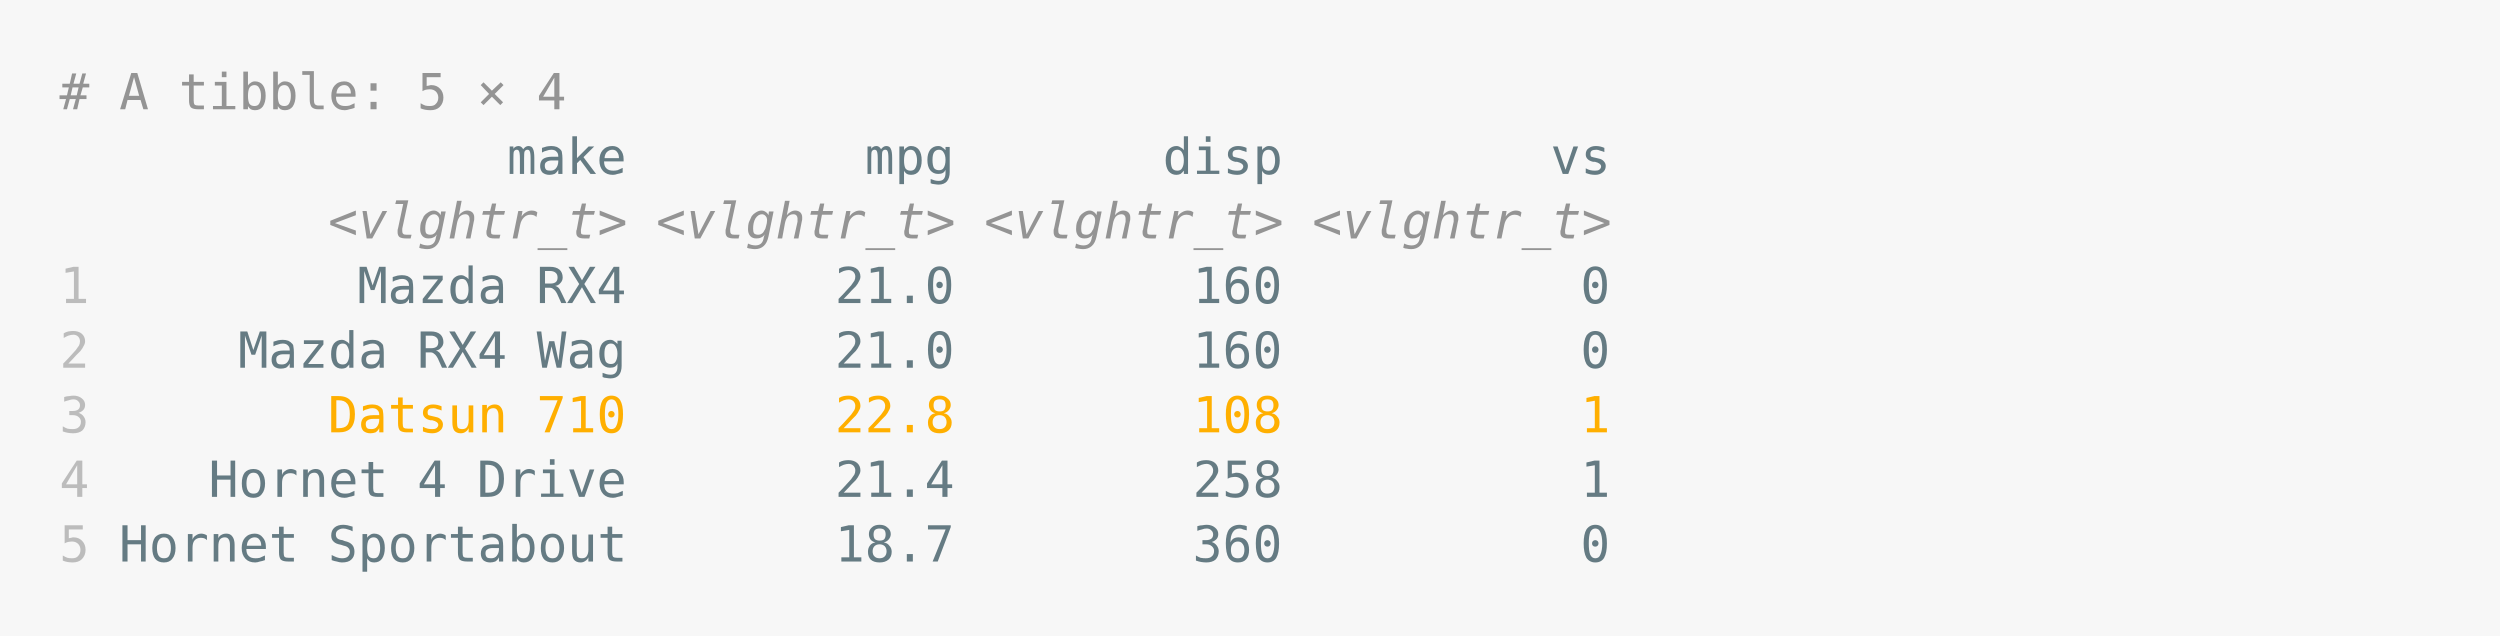
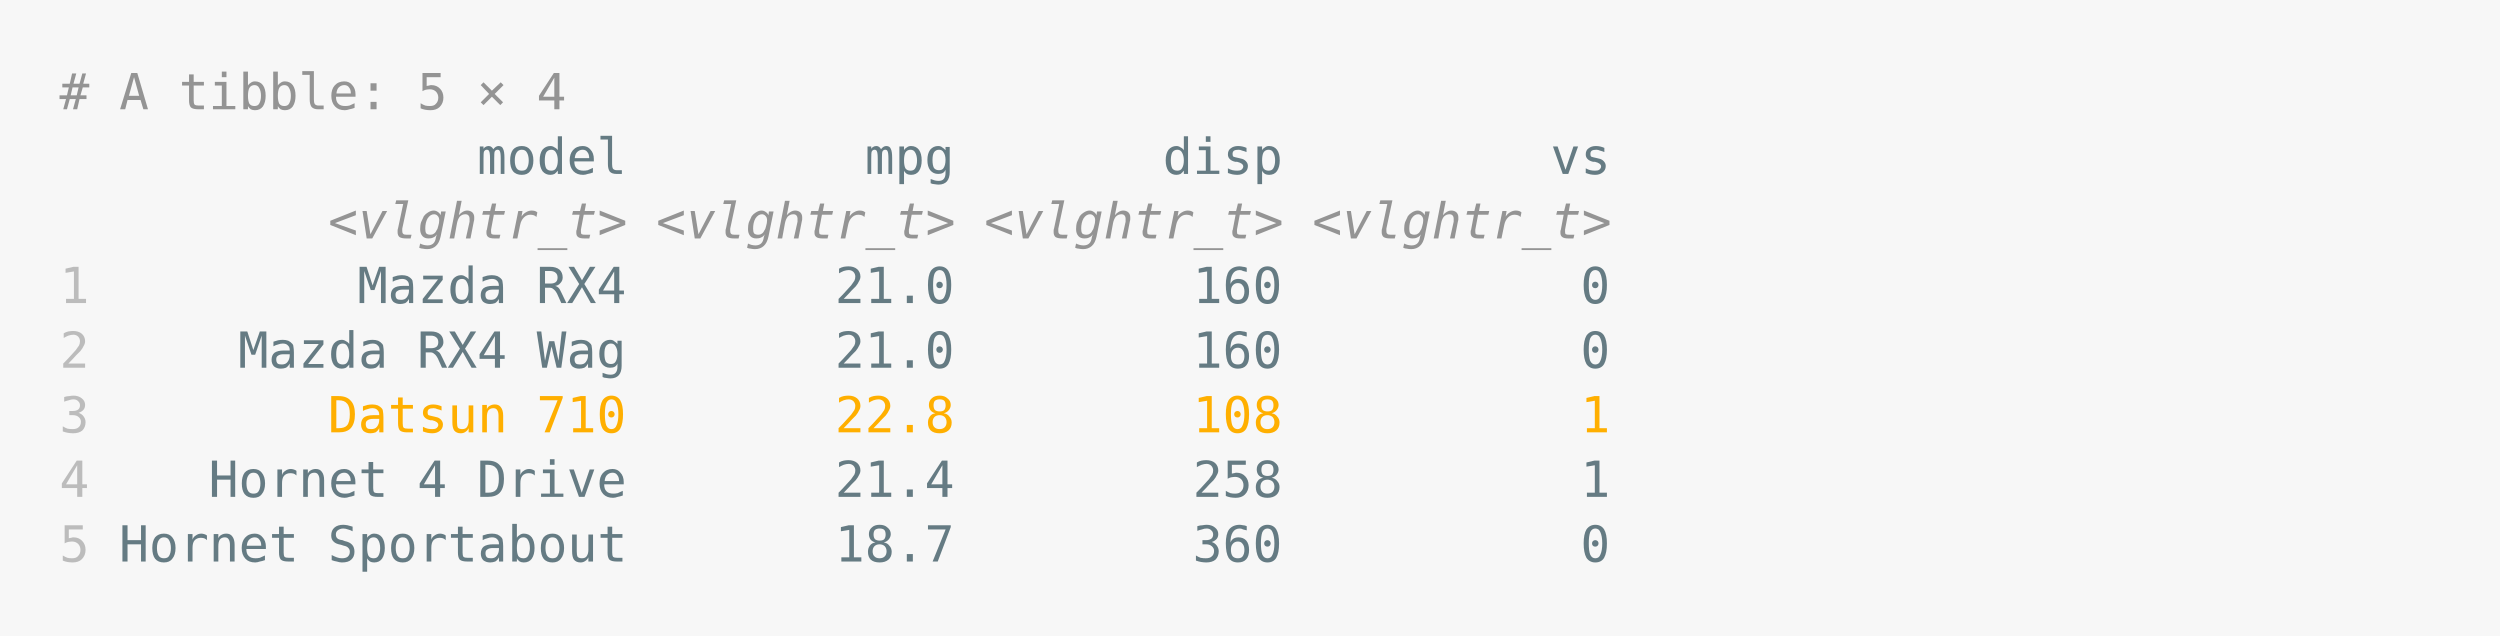
<svg xmlns="http://www.w3.org/2000/svg" xmlns:xlink="http://www.w3.org/1999/xlink" width="840" height="213.68">
  <rect width="840" height="213.68" rx="0" ry="0" class="a" />
  <svg height="173.68" viewBox="0 0 80 17.368" width="800" x="20" y="20">
    <style>.a{fill:rgb(247,247,247)}.b{font-family:'Fira Code',Monaco,Consolas,Menlo,'Bitstream Vera Sans Mono','Powerline Symbols',monospace}.c{fill:transparent}.d{fill:rgb(148,148,148);white-space:pre}.e{fill:rgb(101,123,131);white-space:pre}.f{fill:rgb(148,148,148);font-style:italic;white-space:pre}.g{fill:rgb(188,188,188);white-space:pre}.h{fill:rgb(255,175,0);white-space:pre}</style>
    <g font-family="'Fira Code',Monaco,Consolas,Menlo,'Bitstream Vera Sans Mono','Powerline Symbols',monospace" font-size="1.67" class="b">
      <defs>
        <symbol id="a">
          <rect height="8" width="80" x="0" y="0" class="c" />
        </symbol>
      </defs>
      <rect height="17.368" width="80" class="a" />
      <svg x="0" y="0" width="80">
        <svg x="0">
          <use xlink:href="#a" />
          <text font-size="1.67" x="0" y="1.67" class="d">#</text>
          <text font-size="1.67" x="2.004" y="1.67" class="d">A</text>
          <text font-size="1.67" x="4.008" y="1.67" class="d">tibble:</text>
          <text font-size="1.67" x="12.024" y="1.67" class="d">5</text>
          <text font-size="1.67" x="14.028" y="1.67" class="d">×</text>
          <text font-size="1.67" x="16.032" y="1.67" class="d">4</text>
-           <text font-size="1.67" x="15.03" y="3.841" class="e">make</text>
+           <text font-size="1.67" x="14.028" y="3.841" class="e">model</text>
          <text font-size="1.67" x="27.054" y="3.841" class="e">mpg</text>
          <text font-size="1.67" x="37.074" y="3.841" class="e">disp</text>
          <text font-size="1.67" x="50.1" y="3.841" class="e">vs</text>
          <text font-size="1.67" x="9.018" y="6.012" class="f">&lt;vlghtr_t&gt;</text>
          <text font-size="1.67" x="20.04" y="6.012" class="f">&lt;vlghtr_t&gt;</text>
          <text font-size="1.67" x="31.062" y="6.012" class="f">&lt;vlghtr_t&gt;</text>
          <text font-size="1.67" x="42.084" y="6.012" class="f">&lt;vlghtr_t&gt;</text>
          <text font-size="1.67" x="0" y="8.183" class="g">1</text>
          <text font-size="1.67" x="10.02" y="8.183" class="e">Mazda</text>
          <text font-size="1.67" x="16.032" y="8.183" class="e">RX4</text>
          <text font-size="1.67" x="26.052" y="8.183" class="e">21.0</text>
          <text font-size="1.67" x="38.076" y="8.183" class="e">160</text>
          <text font-size="1.67" x="51.102" y="8.183" class="e">0</text>
          <text font-size="1.67" x="0" y="10.354" class="g">2</text>
          <text font-size="1.67" x="6.012" y="10.354" class="e">Mazda</text>
          <text font-size="1.67" x="12.024" y="10.354" class="e">RX4</text>
          <text font-size="1.67" x="16.032" y="10.354" class="e">Wag</text>
          <text font-size="1.67" x="26.052" y="10.354" class="e">21.0</text>
          <text font-size="1.67" x="38.076" y="10.354" class="e">160</text>
          <text font-size="1.67" x="51.102" y="10.354" class="e">0</text>
          <text font-size="1.67" x="0" y="12.525" class="g">3</text>
          <text font-size="1.67" x="9.018" y="12.525" class="h">Datsun</text>
          <text font-size="1.67" x="16.032" y="12.525" class="h">710</text>
          <text font-size="1.67" x="26.052" y="12.525" class="h">22.8</text>
          <text font-size="1.67" x="38.076" y="12.525" class="h">108</text>
          <text font-size="1.67" x="51.102" y="12.525" class="h">1</text>
          <text font-size="1.67" x="0" y="14.696" class="g">4</text>
          <text font-size="1.67" x="5.01" y="14.696" class="e">Hornet</text>
          <text font-size="1.67" x="12.024" y="14.696" class="e">4</text>
          <text font-size="1.67" x="14.028" y="14.696" class="e">Drive</text>
          <text font-size="1.67" x="26.052" y="14.696" class="e">21.4</text>
          <text font-size="1.67" x="38.076" y="14.696" class="e">258</text>
          <text font-size="1.67" x="51.102" y="14.696" class="e">1</text>
          <text font-size="1.67" x="0" y="16.867" class="g">5</text>
          <text font-size="1.67" x="2.004" y="16.867" class="e">Hornet</text>
          <text font-size="1.67" x="9.018" y="16.867" class="e">Sportabout</text>
          <text font-size="1.67" x="26.052" y="16.867" class="e">18.7</text>
          <text font-size="1.67" x="38.076" y="16.867" class="e">360</text>
          <text font-size="1.67" x="51.102" y="16.867" class="e">0</text>
        </svg>
      </svg>
    </g>
  </svg>
</svg>
